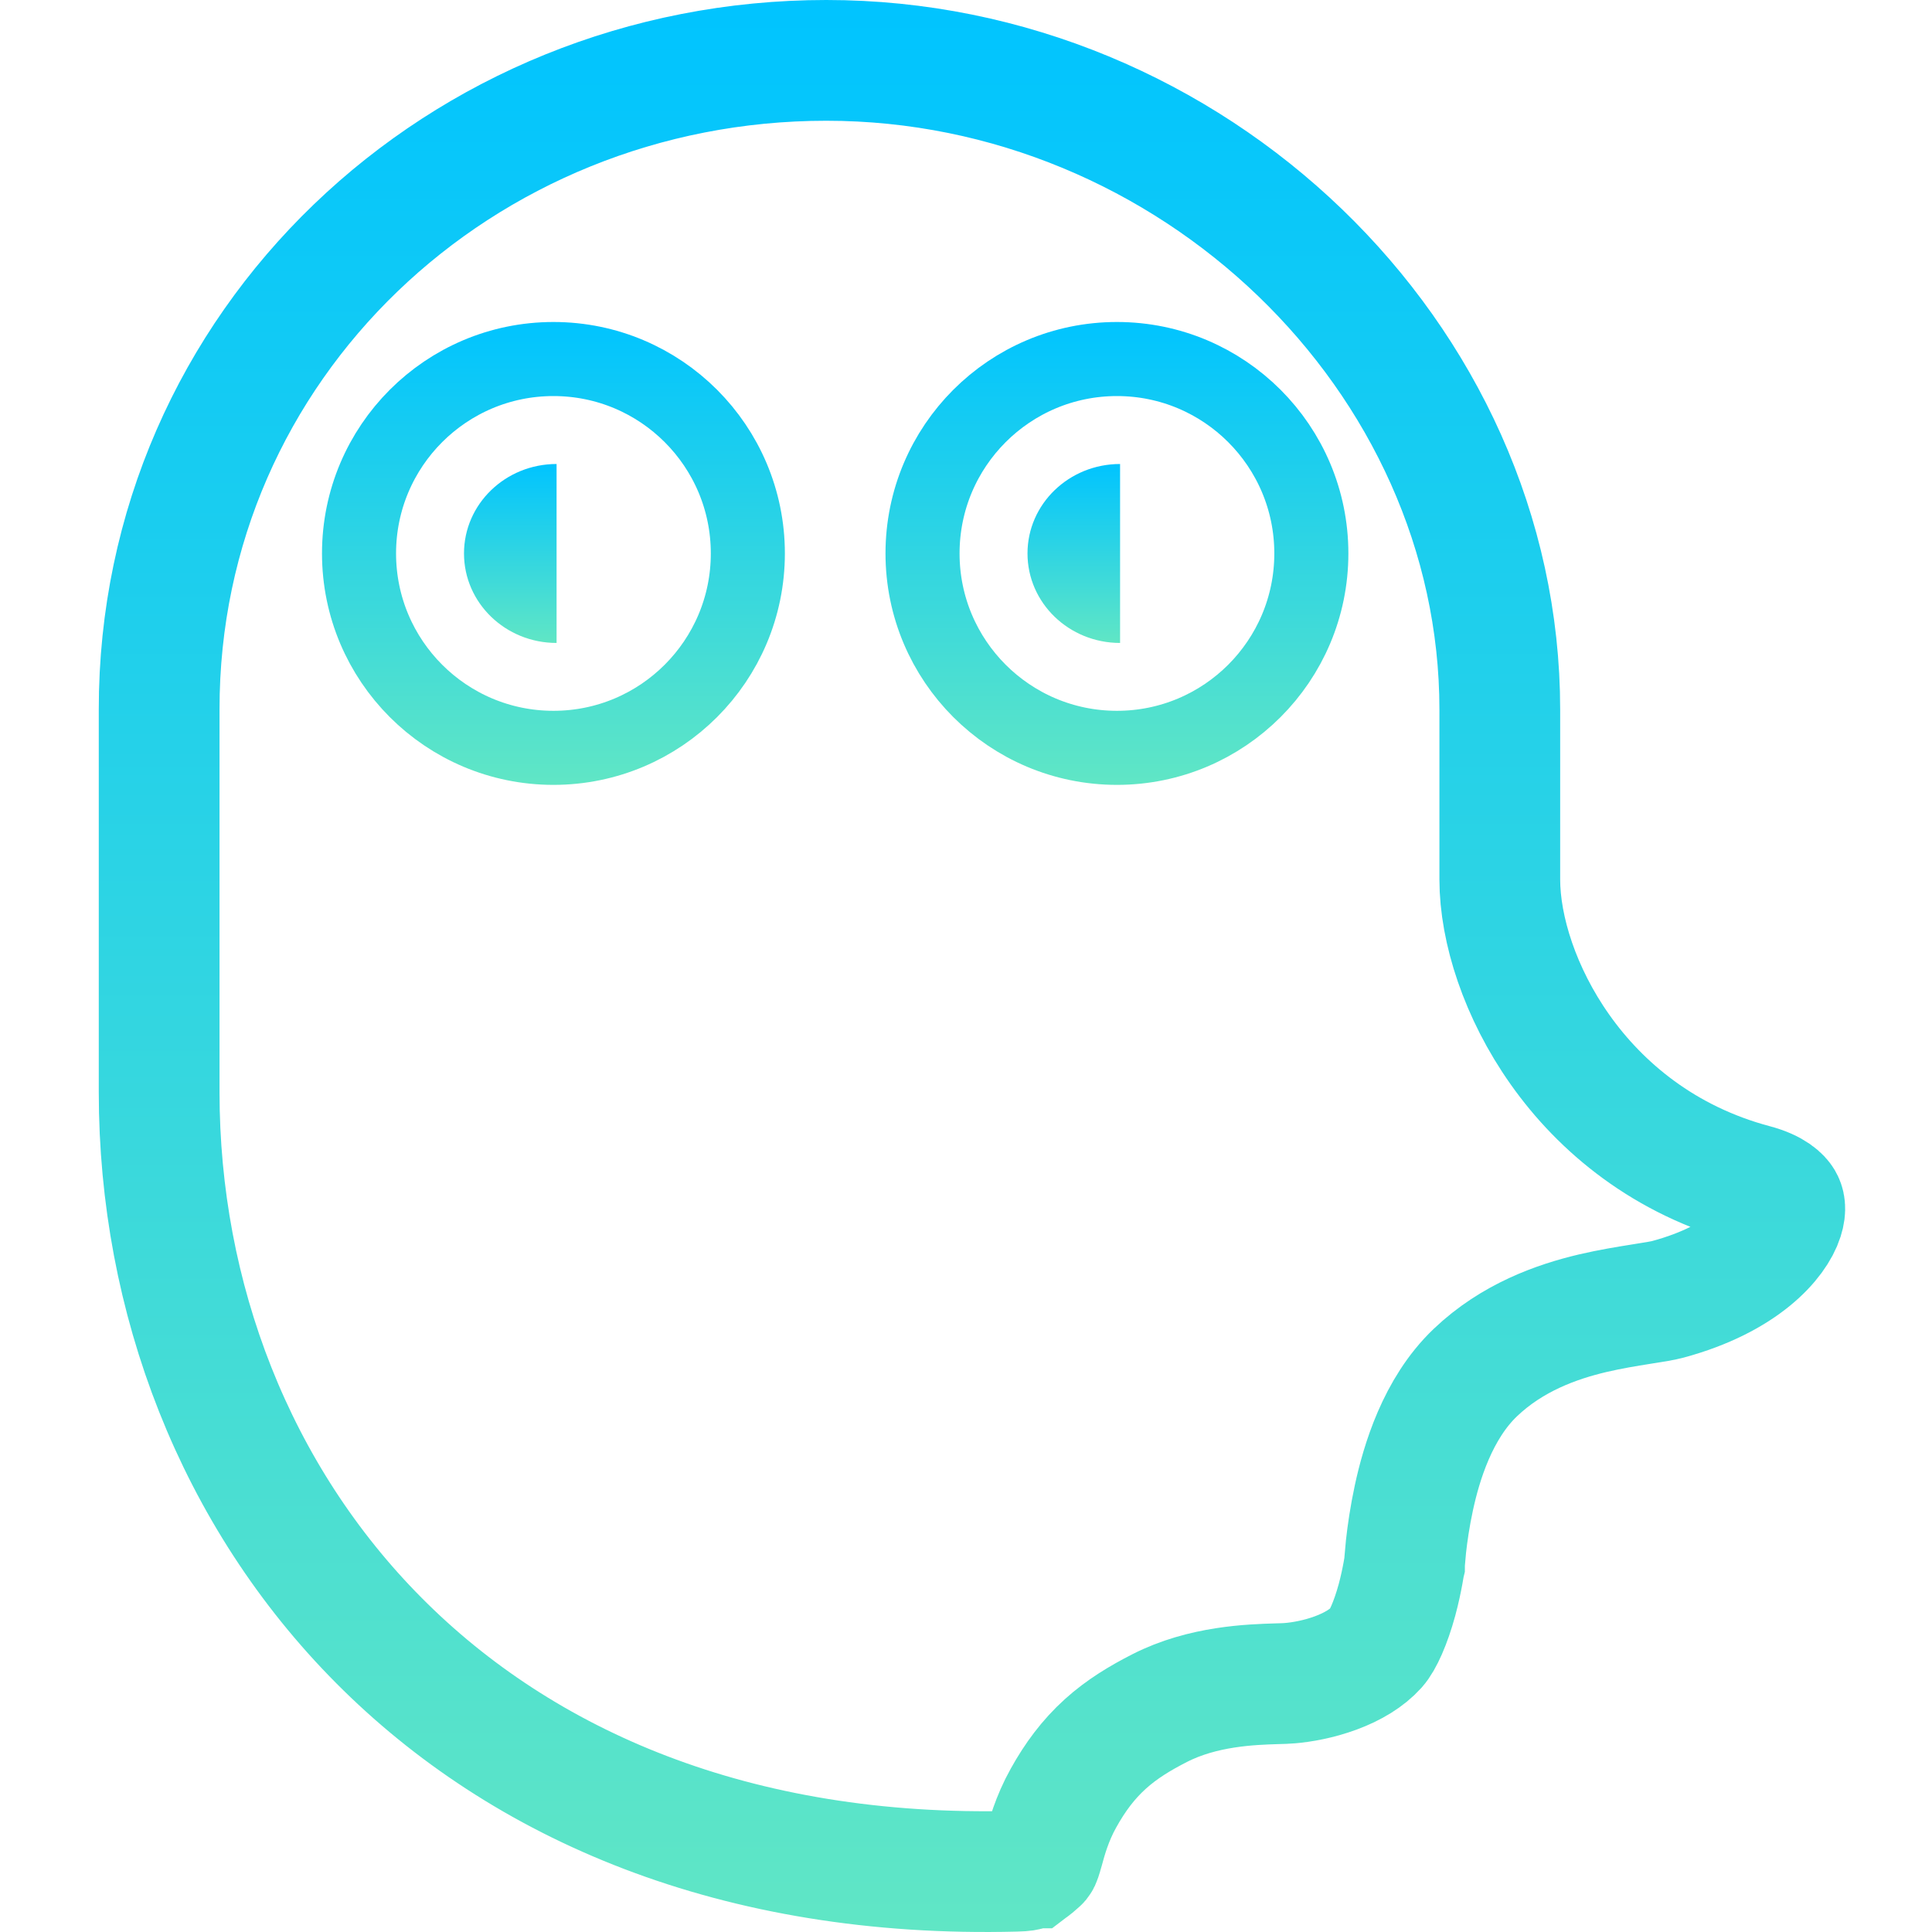
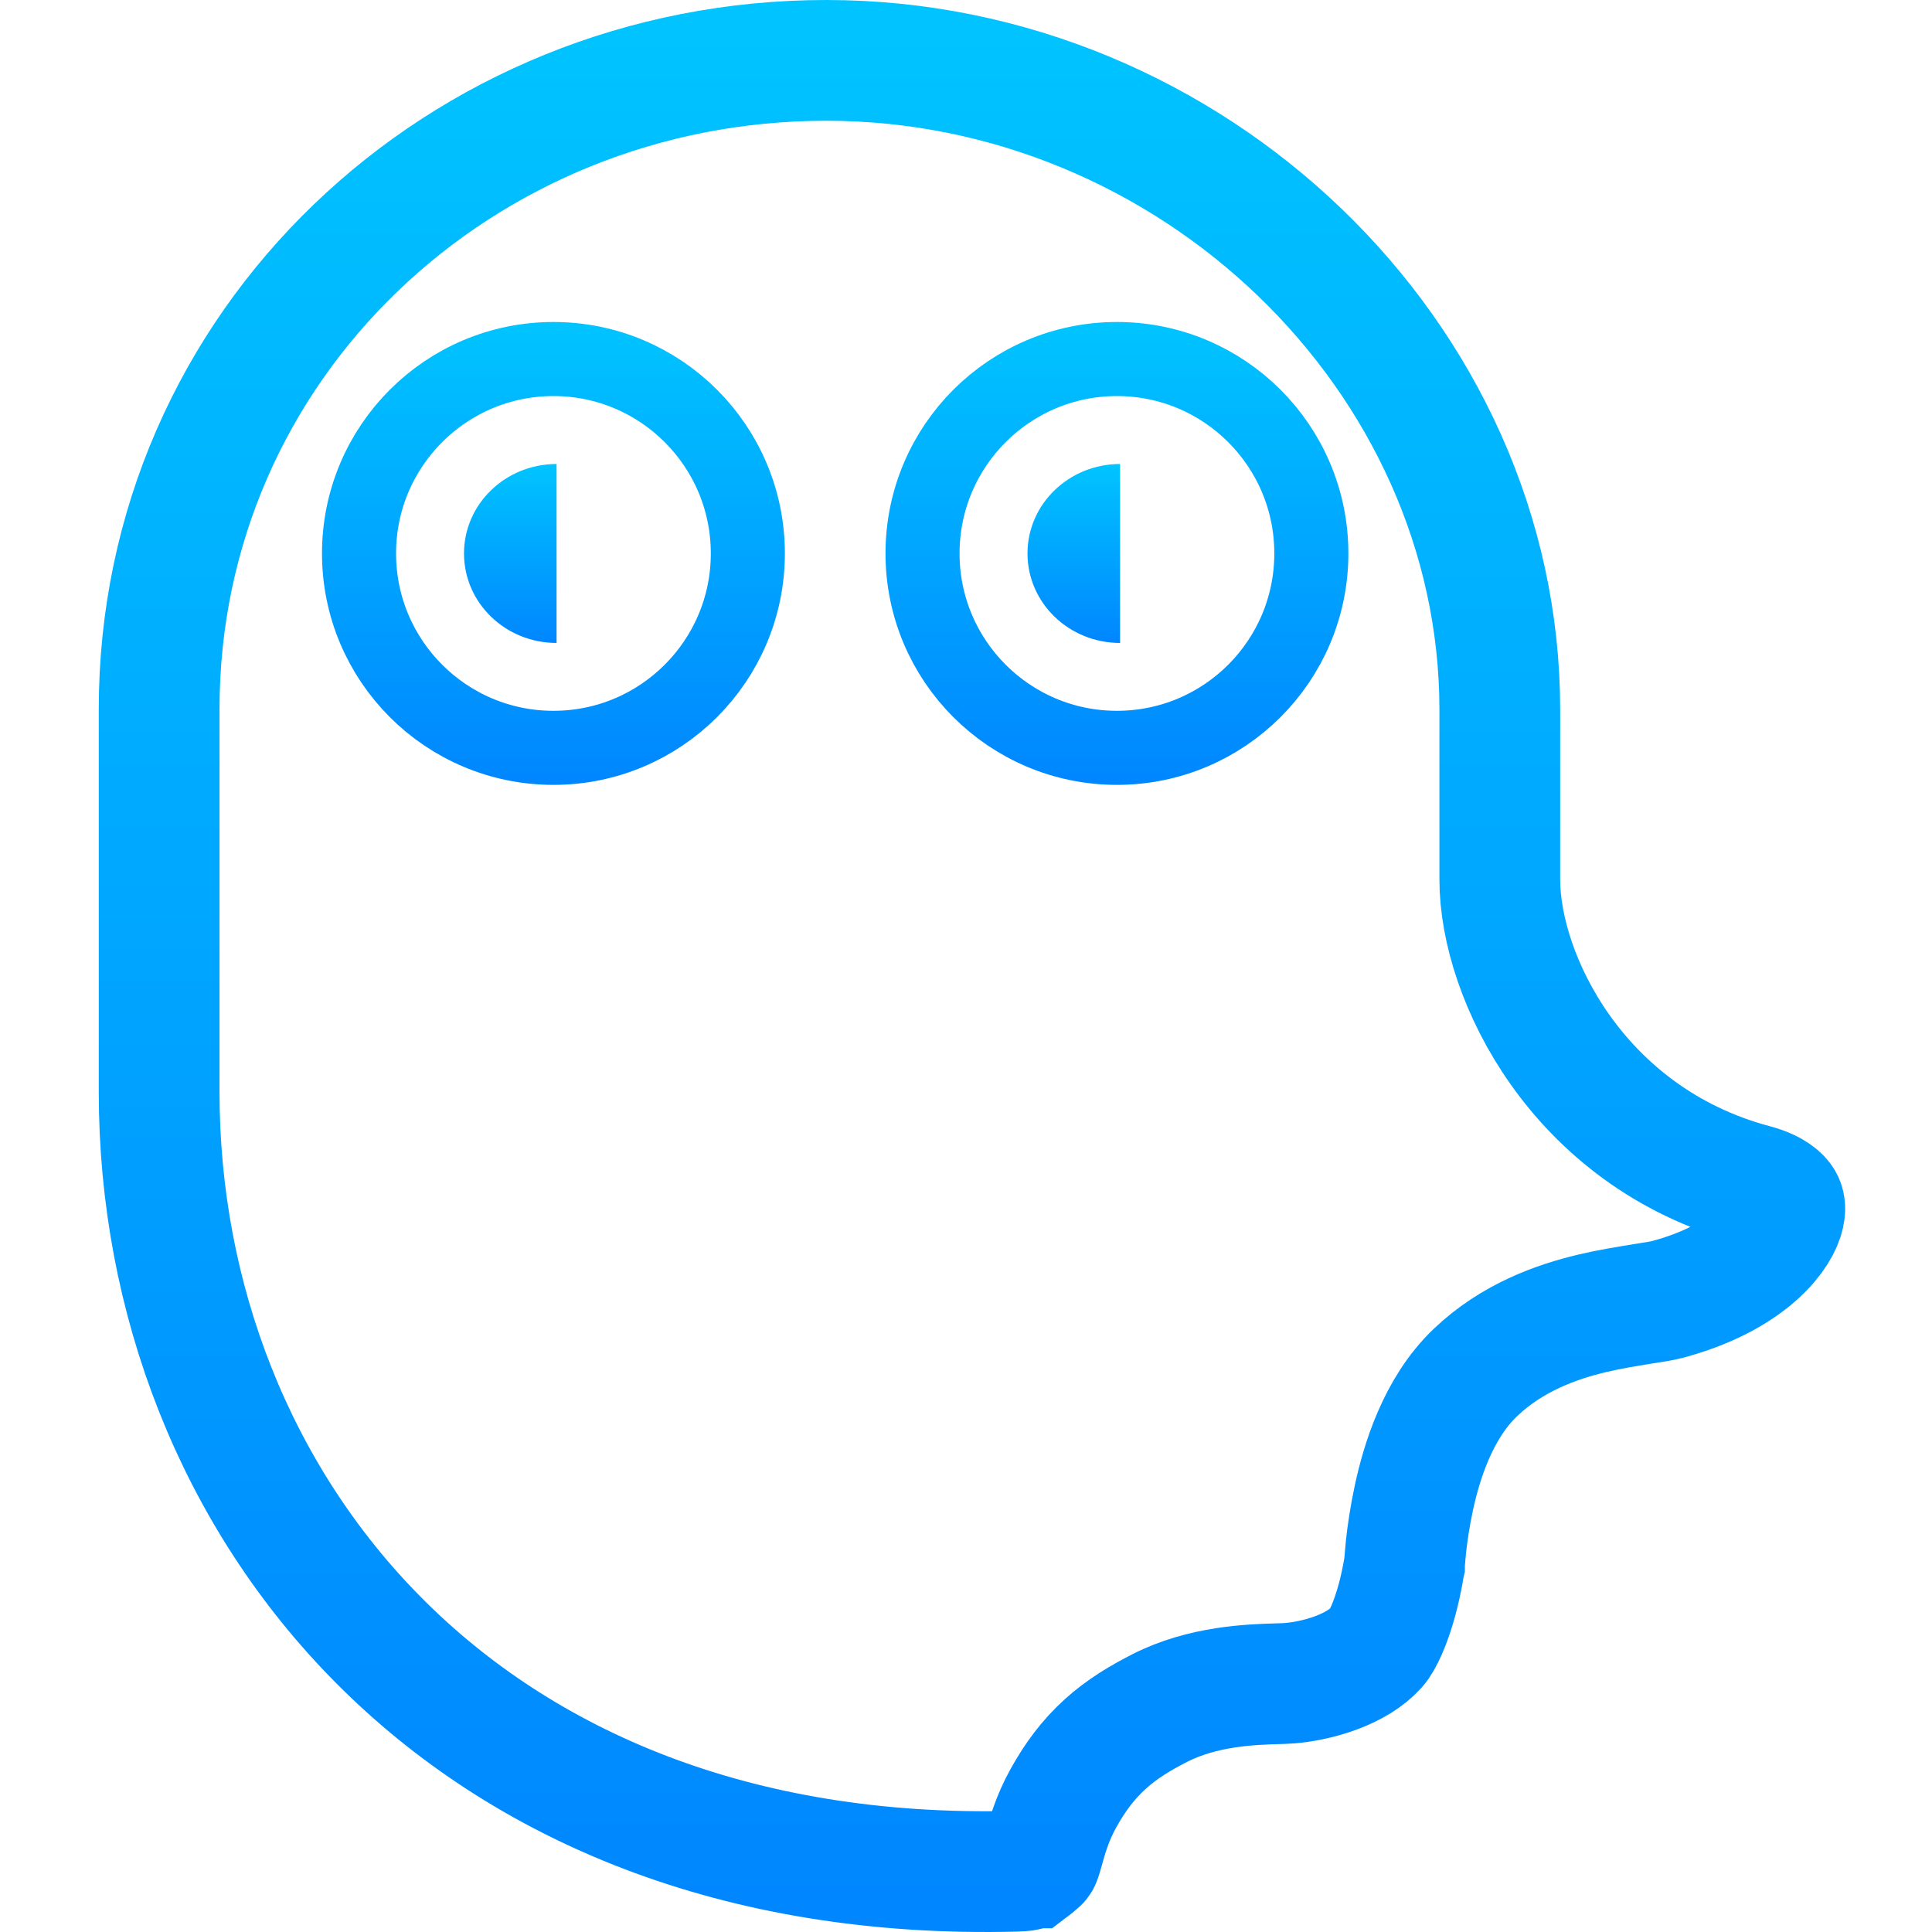
<svg xmlns="http://www.w3.org/2000/svg" width="24" height="24" viewBox="0 0 24 24" fill="none">
  <path d="M17.449 19.397C17.448 19.412 17.447 19.424 17.447 19.436L17.446 19.44C17.442 19.462 17.437 19.496 17.429 19.539C17.413 19.626 17.389 19.744 17.354 19.874C17.274 20.167 17.176 20.38 17.1 20.465C16.982 20.596 16.807 20.703 16.593 20.782C16.382 20.86 16.17 20.897 16.024 20.909C15.984 20.913 15.93 20.914 15.864 20.916C15.541 20.926 14.943 20.944 14.405 21.219C14.166 21.341 13.938 21.477 13.73 21.665C13.517 21.858 13.355 22.077 13.211 22.336C13.067 22.593 13 22.842 12.964 22.975C12.958 22.997 12.953 23.016 12.948 23.031C12.923 23.116 12.916 23.122 12.906 23.129C12.905 23.13 12.904 23.131 12.902 23.133C12.845 23.184 12.827 23.198 12.819 23.204L12.818 23.204C12.816 23.206 12.808 23.212 12.778 23.224C12.761 23.231 12.745 23.235 12.726 23.238C12.704 23.241 12.675 23.244 12.62 23.245C9.132 23.336 6.484 22.167 4.708 20.38C2.924 18.586 1.977 16.126 1.977 13.569L1.977 8.816L1.977 8.815C1.973 4.275 5.728 0.75 10.265 0.75C14.802 0.75 18.631 4.428 18.631 8.816V8.816V8.816V8.816V8.816V8.816V8.817V8.817V8.817V8.817V8.818V8.818V8.818V8.819V8.819V8.82V8.82V8.82V8.821V8.821V8.822V8.823V8.823V8.824V8.825V8.825V8.826V8.827V8.827V8.828V8.829V8.83V8.831V8.832V8.833V8.834V8.835V8.836V8.837V8.838V8.839V8.84V8.841V8.842V8.843V8.845V8.846V8.847V8.848V8.85V8.851V8.852V8.854V8.855V8.856V8.858V8.859V8.861V8.862V8.864V8.865V8.867V8.869V8.87V8.872V8.874V8.875V8.877V8.879V8.881V8.882V8.884V8.886V8.888V8.89V8.892V8.894V8.896V8.898V8.9V8.902V8.904V8.906V8.908V8.91V8.912V8.914V8.917V8.919V8.921V8.923V8.926V8.928V8.93V8.932V8.935V8.937V8.94V8.942V8.944V8.947V8.949V8.952V8.954V8.957V8.96V8.962V8.965V8.967V8.97V8.973V8.975V8.978V8.981V8.984V8.986V8.989V8.992V8.995V8.998V9.001V9.003V9.006V9.009V9.012V9.015V9.018V9.021V9.024V9.027V9.03V9.033V9.036V9.04V9.043V9.046V9.049V9.052V9.055V9.059V9.062V9.065V9.068V9.072V9.075V9.078V9.082V9.085V9.089V9.092V9.095V9.099V9.102V9.106V9.109V9.113V9.116V9.12V9.123V9.127V9.131V9.134V9.138V9.141V9.145V9.149V9.153V9.156V9.16V9.164V9.167V9.171V9.175V9.179V9.183V9.187V9.19V9.194V9.198V9.202V9.206V9.21V9.214V9.218V9.222V9.226V9.23V9.234V9.238V9.242V9.246V9.25V9.254V9.258V9.262V9.267V9.271V9.275V9.279V9.283V9.287V9.292V9.296V9.3V9.304V9.309V9.313V9.317V9.322V9.326V9.33V9.335V9.339V9.344V9.348V9.352V9.357V9.361V9.366V9.37V9.375V9.379V9.384V9.388V9.393V9.397V9.402V9.406V9.411V9.415V9.42V9.425V9.429V9.434V9.439V9.443V9.448V9.453V9.457V9.462V9.467V9.471V9.476V9.481V9.486V9.49V9.495V9.5V9.505V9.51V9.514V9.519V9.524V9.529V9.534V9.539V9.544V9.549V9.553V9.558V9.563V9.568V9.573V9.578V9.583V9.588V9.593V9.598V9.603V9.608V9.613V9.618V9.623V9.628V9.633V9.638V9.643V9.649V9.654V9.659V9.664V9.669V9.674V9.679V9.684V9.689V9.695V9.7V9.705V9.71V9.715V9.721V9.726V9.731V9.736V9.741V9.747V9.752V9.757V9.762V9.768V9.773V9.778V9.784V9.789V9.794V9.799V9.805V9.81V9.815V9.821V9.826V9.831V9.837V9.842V9.847V9.853V9.858V9.864V9.869V9.874V9.88V9.885V9.891V9.896V9.901V9.907V9.912V9.918V9.923V9.928V9.934V9.939V9.945V9.95V9.956V9.961V9.967V9.972V9.978V9.983V9.989V9.994V10V10.005V10.011V10.016V10.022V10.027V10.033V10.038V10.044V10.049V10.055V10.06V10.066V10.072V10.077V10.083V10.088V10.094V10.099V10.105V10.11V10.116V10.121V10.127V10.133V10.138V10.144V10.149V10.155V10.161V10.166V10.172V10.177V10.183V10.188V10.194V10.2V10.205V10.211V10.216V10.222V10.228V10.233V10.239V10.245V10.25V10.256V10.261V10.267V10.273V10.278V10.284V10.29V10.295V10.301V10.306V10.312V10.318V10.323V10.329V10.334V10.34V10.346V10.351V10.357V10.362V10.368V10.374V10.379V10.385V10.39V10.396V10.402V10.407V10.413V10.418V10.424V10.43V10.435V10.441V10.447V10.452V10.458V10.463V10.469V10.474V10.48V10.486V10.491V10.497V10.502V10.508V10.514V10.519V10.525V10.53V10.536V10.541V10.547V10.552V10.558V10.563V10.569V10.575V10.58V10.586V10.591V10.597V10.602V10.608V10.613V10.619V10.624V10.63V10.635V10.641V10.646V10.652V10.657V10.663V10.668V10.674V10.679V10.685V10.69V10.695V10.701V10.706V10.712V10.717V10.723V10.728V10.733V10.739V10.744V10.75V10.755V10.761V10.766V10.771V10.777V10.782V10.787V10.793V10.798V10.803V10.809V10.814V10.819V10.825V10.83V10.835V10.841V10.846V10.851V10.857V10.862V10.867V10.872V10.877V10.883V10.888V10.893V10.899V10.904V10.909V10.914V10.919V10.925C18.631 11.545 18.883 12.337 19.378 13.037C19.885 13.755 20.676 14.418 21.792 14.715C22.044 14.782 22.125 14.881 22.147 14.918C22.166 14.95 22.189 15.013 22.15 15.134C22.065 15.401 21.67 15.884 20.718 16.141C20.656 16.158 20.561 16.173 20.378 16.202C20.214 16.228 20.004 16.262 19.782 16.314C19.343 16.418 18.787 16.612 18.327 17.051C17.857 17.499 17.657 18.175 17.564 18.605C17.513 18.841 17.483 19.055 17.466 19.209C17.458 19.287 17.453 19.351 17.449 19.397Z" stroke="url(#paint0_linear_509_8048)" stroke-width="1.5" />
  <circle cx="6.875" cy="6.875" r="2.415" stroke="url(#paint1_linear_509_8048)" stroke-width="0.92" />
  <path d="M6.914 6.875C6.914 7.49 6.914 7.987 6.914 7.987C6.279 7.987 5.764 7.49 5.764 6.875C5.764 6.261 6.279 5.764 6.914 5.764C6.914 5.764 6.914 6.261 6.914 6.875Z" fill="url(#paint2_linear_509_8048)" />
  <circle cx="13.875" cy="6.875" r="2.415" stroke="url(#paint3_linear_509_8048)" stroke-width="0.92" />
  <path d="M13.914 6.875C13.914 7.49 13.914 7.987 13.914 7.987C13.279 7.987 12.764 7.49 12.764 6.875C12.764 6.261 13.279 5.764 13.914 5.764C13.914 5.764 13.914 6.261 13.914 6.875Z" fill="url(#paint4_linear_509_8048)" />
  <defs>
    <linearGradient id="paint0_linear_509_8048" x1="12.074" y1="0" x2="12.074" y2="24" gradientUnits="userSpaceOnUse">
      <stop stop-color="#00C4FF" />
-       <stop offset="1" stop-color="#60E6C5" />
+       <stop offset="1" stop-color="#0086ff" />
    </linearGradient>
    <linearGradient id="paint1_linear_509_8048" x1="6.875" y1="4" x2="6.875" y2="9.751" gradientUnits="userSpaceOnUse">
      <stop stop-color="#00C4FF" />
-       <stop offset="1" stop-color="#60E6C5" />
+       <stop offset="1" stop-color="#0086ff" />
    </linearGradient>
    <linearGradient id="paint2_linear_509_8048" x1="6.339" y1="5.764" x2="6.339" y2="7.987" gradientUnits="userSpaceOnUse">
      <stop stop-color="#00C4FF" />
-       <stop offset="1" stop-color="#60E6C5" />
+       <stop offset="1" stop-color="#0086ff" />
    </linearGradient>
    <linearGradient id="paint3_linear_509_8048" x1="13.875" y1="4" x2="13.875" y2="9.751" gradientUnits="userSpaceOnUse">
      <stop stop-color="#00C4FF" />
-       <stop offset="1" stop-color="#60E6C5" />
+       <stop offset="1" stop-color="#0086ff" />
    </linearGradient>
    <linearGradient id="paint4_linear_509_8048" x1="13.339" y1="5.764" x2="13.339" y2="7.987" gradientUnits="userSpaceOnUse">
      <stop stop-color="#00C4FF" />
-       <stop offset="1" stop-color="#60E6C5" />
+       <stop offset="1" stop-color="#0086ff" />
    </linearGradient>
  </defs>
</svg>
